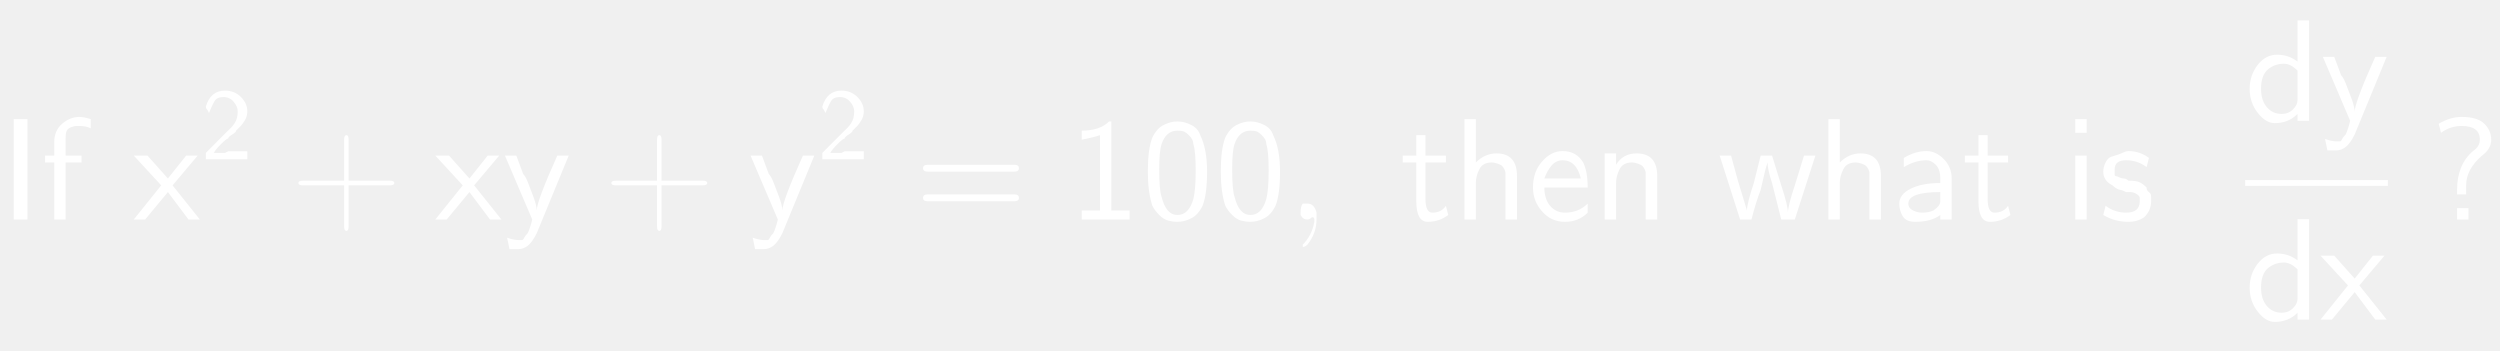
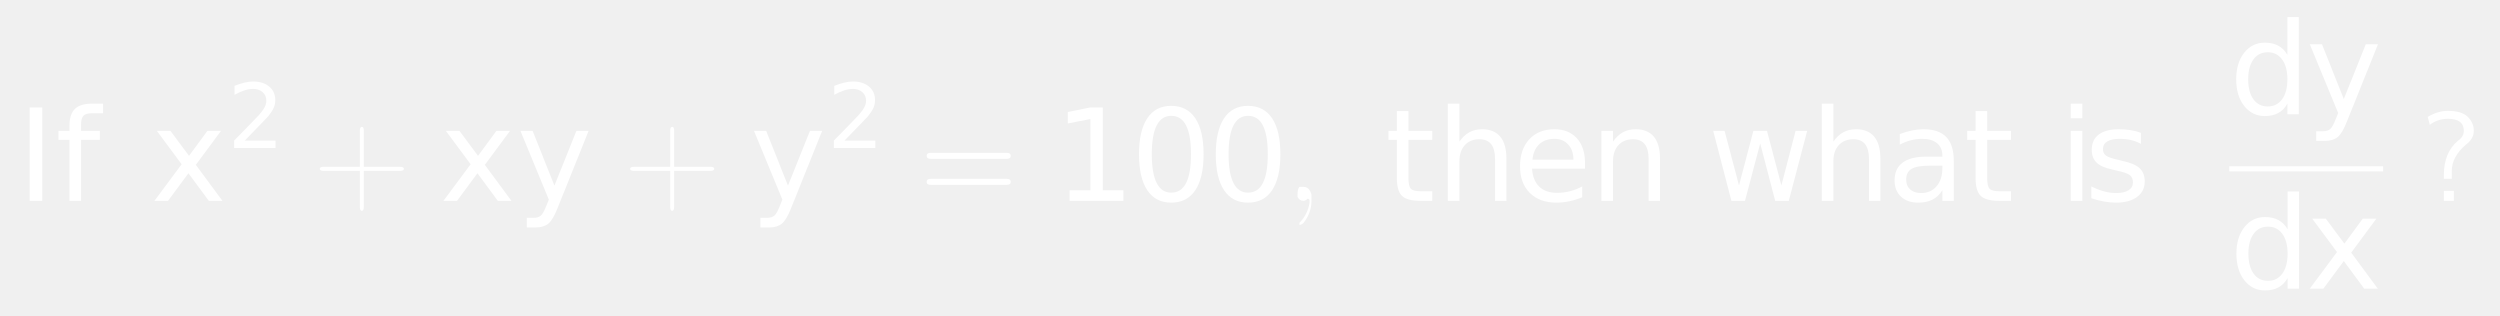
- <svg xmlns="http://www.w3.org/2000/svg" style="fill-opacity:1; color-rendering:auto; color-interpolation:auto; stroke:black; text-rendering:auto; stroke-linecap:square; stroke-miterlimit:10; stroke-opacity:1; shape-rendering:auto; fill:black; stroke-dasharray:none; font-weight:normal; stroke-width:1; font-family:'Dialog'; font-style:normal; stroke-linejoin:miter; font-size:12; stroke-dashoffset:0; image-rendering:auto;" width="257" height="36">
+ <svg xmlns="http://www.w3.org/2000/svg" style="fill-opacity:1; color-rendering:auto; color-interpolation:auto; stroke:black; text-rendering:auto; stroke-linecap:square; stroke-miterlimit:10; stroke-opacity:1; shape-rendering:auto; fill:black; stroke-dasharray:none; font-weight:normal; stroke-width:1; font-family:'Dialog'; font-style:normal; stroke-linejoin:miter; font-size:12; stroke-dashoffset:0; image-rendering:auto;" width="293" height="37">
  <defs id="genericDefs" />
  <g>
-     <g transform="scale(15,15) translate(0,1.5043)" style="font-size:1; fill:white; text-rendering:geometricPrecision; color-rendering:optimizeQuality; image-rendering:optimizeQuality; font-family:'jlm_cmss10'; color-interpolation:linearRGB; stroke:white;">
-       <path style="stroke:none;" d="M0.188 -0.688 L0.188 0 L0.094 0 L0.094 -0.688 L0.188 -0.688 Z" />
+     <g transform="scale(15,15) translate(0.1333,1.5692) scale(0.1,0.1)" style="fill:white; text-rendering:geometricPrecision; color-rendering:optimizeQuality; image-rendering:optimizeQuality; color-interpolation:linearRGB; stroke:white;">
+       <path style="stroke:none;" d="M0.984 -7.297 L1.969 -7.297 L1.969 0 L0.984 0 L0.984 -7.297 ZM6.719 -7.594 L6.719 -6.844 L5.859 -6.844 Q5.375 -6.844 5.188 -6.648 Q5 -6.453 5 -5.953 L5 -5.469 L6.469 -5.469 L6.469 -4.766 L5 -4.766 L5 0 L4.094 0 L4.094 -4.766 L3.234 -4.766 L3.234 -5.469 L4.094 -5.469 L4.094 -5.844 Q4.094 -6.766 4.516 -7.18 Q4.938 -7.594 5.859 -7.594 L6.719 -7.594 Z" />
+       <path d="M5.484 -5.469 L3.516 -2.812 L5.594 0 L4.531 0 L2.938 -2.156 L1.344 0 L0.281 0 L2.406 -2.859 L0.469 -5.469 L1.531 -5.469 L2.984 -3.516 L4.422 -5.469 L5.484 -5.469 Z" style="stroke:none;" transform="scale(10,10) translate(1.0452,0) scale(0.1,0.1)" />
+       <path d="M1.922 -0.828 L5.359 -0.828 L5.359 0 L0.734 0 L0.734 -0.828 Q1.297 -1.406 2.266 -2.391 Q3.234 -3.375 3.484 -3.656 Q3.953 -4.188 4.141 -4.555 Q4.328 -4.922 4.328 -5.281 Q4.328 -5.859 3.922 -6.227 Q3.516 -6.594 2.859 -6.594 Q2.391 -6.594 1.883 -6.43 Q1.375 -6.266 0.781 -5.938 L0.781 -6.938 Q1.375 -7.172 1.891 -7.297 Q2.406 -7.422 2.844 -7.422 Q3.969 -7.422 4.648 -6.859 Q5.328 -6.297 5.328 -5.344 Q5.328 -4.891 5.156 -4.492 Q4.984 -4.094 4.547 -3.547 Q4.422 -3.406 3.766 -2.727 Q3.109 -2.047 1.922 -0.828 Z" style="stroke:none;" transform="scale(10,10) translate(1.6446,-0.4129) scale(0.07,0.07)" />
+       <path d="M0.406 -0.234 L0.406 0.047 Q0.406 0.078 0.391 0.078 Q0.375 0.078 0.375 0.047 L0.375 -0.234 L0.094 -0.234 Q0.062 -0.234 0.062 -0.25 Q0.062 -0.266 0.094 -0.266 L0.375 -0.266 L0.375 -0.547 Q0.375 -0.578 0.391 -0.578 Q0.406 -0.578 0.406 -0.547 L0.406 -0.266 L0.688 -0.266 Q0.719 -0.266 0.719 -0.25 Q0.719 -0.234 0.688 -0.234 L0.406 -0.234 Z" style="stroke:none;" transform="scale(10,10) translate(1.6446,-0.4129) scale(1,1) translate(0.6587,0.4129)" />
    </g>
-     <g transform="matrix(15,0,0,15,0,0) translate(0.2778,1.5043)" style="font-size:1; fill:white; text-rendering:geometricPrecision; color-rendering:optimizeQuality; image-rendering:optimizeQuality; font-family:'jlm_cmss10'; color-interpolation:linearRGB; stroke:white;">
-       <path style="stroke:none;" d="M0.172 -0.391 L0.172 0 L0.094 0 L0.094 -0.391 L0.031 -0.391 L0.031 -0.438 L0.094 -0.438 L0.094 -0.531 Q0.094 -0.609 0.148 -0.656 Q0.203 -0.703 0.266 -0.703 Q0.297 -0.703 0.344 -0.688 L0.344 -0.625 Q0.312 -0.641 0.266 -0.641 Q0.25 -0.641 0.242 -0.641 Q0.234 -0.641 0.211 -0.633 Q0.188 -0.625 0.18 -0.609 Q0.172 -0.594 0.172 -0.562 L0.172 -0.438 L0.281 -0.438 L0.281 -0.391 L0.172 -0.391 Z" />
+     <g transform="matrix(15,0,0,15,0,0) translate(3.4366,1.5692) scale(0.1,0.1)" style="font-size:1; fill:white; text-rendering:geometricPrecision; color-rendering:optimizeQuality; image-rendering:optimizeQuality; font-family:'jlm_cmss10'; color-interpolation:linearRGB; stroke:white;">
+       <path style="stroke:none;" d="M5.484 -5.469 L3.516 -2.812 L5.594 0 L4.531 0 L2.938 -2.156 L1.344 0 L0.281 0 L2.406 -2.859 L0.469 -5.469 L1.531 -5.469 L2.984 -3.516 L4.422 -5.469 L5.484 -5.469 ZM9.219 0.516 Q8.844 1.484 8.477 1.781 Q8.109 2.078 7.516 2.078 L6.797 2.078 L6.797 1.328 L7.312 1.328 Q7.688 1.328 7.891 1.156 Q8.094 0.984 8.344 0.328 L8.516 -0.094 L6.297 -5.469 L7.25 -5.469 L8.953 -1.188 L10.672 -5.469 L11.625 -5.469 L9.219 0.516 Z" />
+       <path d="M0.406 -0.234 L0.406 0.047 Q0.406 0.078 0.391 0.078 Q0.375 0.078 0.375 0.047 L0.375 -0.234 L0.094 -0.234 Q0.062 -0.234 0.062 -0.25 Q0.062 -0.266 0.094 -0.266 L0.375 -0.266 L0.375 -0.547 Q0.375 -0.578 0.391 -0.578 Q0.406 -0.578 0.406 -0.547 L0.406 -0.266 L0.688 -0.266 Q0.719 -0.266 0.719 -0.25 Q0.719 -0.234 0.688 -0.234 L0.406 -0.234 Z" style="stroke:none;" transform="scale(10,10) translate(1.4247,0)" />
    </g>
-     <g transform="matrix(15,0,0,15,0,0) translate(0.9167,1.5043)" style="font-size:1; fill:white; text-rendering:geometricPrecision; color-rendering:optimizeQuality; image-rendering:optimizeQuality; font-family:'jlm_cmss10'; color-interpolation:linearRGB; stroke:white;">
-       <path style="stroke:none;" d="M0.266 -0.234 L0.453 0 L0.375 0 L0.234 -0.188 L0.078 0 L0 0 L0.188 -0.234 L0 -0.438 L0.094 -0.438 L0.234 -0.281 L0.359 -0.438 L0.438 -0.438 L0.266 -0.234 Z" />
+     <g transform="matrix(15,0,0,15,0,0) translate(5.8614,1.5692) scale(0.1,0.1)" style="font-size:1; fill:white; text-rendering:geometricPrecision; color-rendering:optimizeQuality; image-rendering:optimizeQuality; font-family:'jlm_cmss10'; color-interpolation:linearRGB; stroke:white;">
+       <path style="stroke:none;" d="M3.219 0.516 Q2.844 1.484 2.477 1.781 Q2.109 2.078 1.516 2.078 L0.797 2.078 L0.797 1.328 L1.312 1.328 Q1.688 1.328 1.891 1.156 Q2.094 0.984 2.344 0.328 L2.516 -0.094 L0.297 -5.469 L1.25 -5.469 L2.953 -1.188 L4.672 -5.469 L5.625 -5.469 L3.219 0.516 Z" />
+       <path d="M1.922 -0.828 L5.359 -0.828 L5.359 0 L0.734 0 L0.734 -0.828 Q1.297 -1.406 2.266 -2.391 Q3.234 -3.375 3.484 -3.656 Q3.953 -4.188 4.141 -4.555 Q4.328 -4.922 4.328 -5.281 Q4.328 -5.859 3.922 -6.227 Q3.516 -6.594 2.859 -6.594 Q2.391 -6.594 1.883 -6.43 Q1.375 -6.266 0.781 -5.938 L0.781 -6.938 Q1.375 -7.172 1.891 -7.297 Q2.406 -7.422 2.844 -7.422 Q3.969 -7.422 4.648 -6.859 Q5.328 -6.297 5.328 -5.344 Q5.328 -4.891 5.156 -4.492 Q4.984 -4.094 4.547 -3.547 Q4.422 -3.406 3.766 -2.727 Q3.109 -2.047 1.922 -0.828 Z" style="stroke:none;" transform="scale(10,10) translate(0.6025,-0.4129) scale(0.07,0.07)" />
+       <path d="M0.688 -0.328 L0.094 -0.328 Q0.062 -0.328 0.062 -0.352 Q0.062 -0.375 0.094 -0.375 L0.688 -0.375 Q0.719 -0.375 0.719 -0.352 Q0.719 -0.328 0.688 -0.328 ZM0.688 -0.125 L0.094 -0.125 Q0.062 -0.125 0.062 -0.148 Q0.062 -0.172 0.094 -0.172 L0.688 -0.172 Q0.719 -0.172 0.719 -0.148 Q0.719 -0.125 0.688 -0.125 Z" style="stroke:none;" transform="scale(10,10) translate(0.6025,-0.4129) scale(1,1) translate(0.7143,0.4129)" />
    </g>
-     <g transform="matrix(15,0,0,15,0,0) translate(1.3778,1.0914) scale(0.7,0.7)" style="font-size:1; fill:white; text-rendering:geometricPrecision; color-rendering:optimizeQuality; image-rendering:optimizeQuality; font-family:'jlm_cmss10'; color-interpolation:linearRGB; stroke:white;">
-       <path style="stroke:none;" d="M0.172 -0.188 L0.25 -0.266 Q0.281 -0.297 0.297 -0.312 Q0.312 -0.328 0.328 -0.352 Q0.344 -0.375 0.352 -0.406 Q0.359 -0.438 0.359 -0.469 Q0.359 -0.516 0.32 -0.562 Q0.281 -0.609 0.219 -0.609 Q0.156 -0.609 0.133 -0.57 Q0.109 -0.531 0.078 -0.453 Q0.062 -0.484 0.062 -0.484 Q0.062 -0.484 0.055 -0.492 Q0.047 -0.5 0.047 -0.516 Q0.094 -0.672 0.234 -0.672 Q0.328 -0.672 0.391 -0.609 Q0.453 -0.547 0.453 -0.469 Q0.453 -0.422 0.43 -0.383 Q0.406 -0.344 0.391 -0.328 Q0.375 -0.312 0.344 -0.281 Q0.344 -0.266 0.305 -0.242 Q0.266 -0.219 0.266 -0.203 Q0.25 -0.203 0.195 -0.148 Q0.141 -0.094 0.125 -0.062 L0.234 -0.062 Q0.234 -0.062 0.25 -0.07 Q0.266 -0.078 0.266 -0.078 L0.453 -0.078 L0.453 0 L0.047 0 L0.047 -0.062 L0.172 -0.188 Z" />
+     <g transform="matrix(15,0,0,15,0,0) translate(8.2337,1.5692) scale(0.1,0.1)" style="font-size:1; fill:white; text-rendering:geometricPrecision; color-rendering:optimizeQuality; image-rendering:optimizeQuality; font-family:'jlm_cmss10'; color-interpolation:linearRGB; stroke:white;">
+       <path style="stroke:none;" d="M1.234 -0.828 L2.859 -0.828 L2.859 -6.391 L1.094 -6.047 L1.094 -6.938 L2.844 -7.297 L3.828 -7.297 L3.828 -0.828 L5.438 -0.828 L5.438 0 L1.234 0 L1.234 -0.828 ZM9.172 -6.641 Q8.422 -6.641 8.039 -5.891 Q7.656 -5.141 7.656 -3.641 Q7.656 -2.141 8.039 -1.391 Q8.422 -0.641 9.172 -0.641 Q9.953 -0.641 10.336 -1.391 Q10.719 -2.141 10.719 -3.641 Q10.719 -5.141 10.336 -5.891 Q9.953 -6.641 9.172 -6.641 ZM9.172 -7.422 Q10.406 -7.422 11.055 -6.453 Q11.703 -5.484 11.703 -3.641 Q11.703 -1.797 11.055 -0.828 Q10.406 0.141 9.172 0.141 Q7.953 0.141 7.305 -0.828 Q6.656 -1.797 6.656 -3.641 Q6.656 -5.484 7.305 -6.453 Q7.953 -7.422 9.172 -7.422 ZM15.172 -6.641 Q14.422 -6.641 14.039 -5.891 Q13.656 -5.141 13.656 -3.641 Q13.656 -2.141 14.039 -1.391 Q14.422 -0.641 15.172 -0.641 Q15.953 -0.641 16.336 -1.391 Q16.719 -2.141 16.719 -3.641 Q16.719 -5.141 16.336 -5.891 Q15.953 -6.641 15.172 -6.641 ZM15.172 -7.422 Q16.406 -7.422 17.055 -6.453 Q17.703 -5.484 17.703 -3.641 Q17.703 -1.797 17.055 -0.828 Q16.406 0.141 15.172 0.141 Q13.953 0.141 13.305 -0.828 Q12.656 -1.797 12.656 -3.641 Q12.656 -5.484 13.305 -6.453 Q13.953 -7.422 15.172 -7.422 Z" />
+       <path d="M0.203 0 L0.203 0 Q0.203 0.094 0.141 0.172 Q0.125 0.188 0.109 0.188 Q0.109 0.188 0.109 0.188 Q0.109 0.172 0.109 0.172 Q0.172 0.109 0.188 0.016 Q0.188 0.016 0.188 0 Q0.188 -0.016 0.172 -0.016 Q0.172 -0.016 0.172 -0.016 Q0.156 0 0.141 0 Q0.109 0 0.094 -0.031 Q0.094 -0.047 0.094 -0.047 Q0.094 -0.094 0.109 -0.109 Q0.125 -0.109 0.141 -0.109 Q0.188 -0.109 0.203 -0.047 Q0.203 -0.031 0.203 0 Z" style="stroke:none;" transform="scale(10,10) translate(1.8103,0)" />
    </g>
-     <g transform="matrix(15,0,0,15,0,0) translate(1.9833,1.5043)" style="font-size:1; fill:white; text-rendering:geometricPrecision; color-rendering:optimizeQuality; image-rendering:optimizeQuality; font-family:'jlm_cmss10'; color-interpolation:linearRGB; stroke:white;">
-       <path style="stroke:none;" d="M0.406 -0.234 L0.406 0.047 Q0.406 0.078 0.391 0.078 Q0.375 0.078 0.375 0.047 L0.375 -0.234 L0.094 -0.234 Q0.062 -0.234 0.062 -0.25 Q0.062 -0.266 0.094 -0.266 L0.375 -0.266 L0.375 -0.547 Q0.375 -0.578 0.391 -0.578 Q0.406 -0.578 0.406 -0.547 L0.406 -0.266 L0.688 -0.266 Q0.719 -0.266 0.719 -0.25 Q0.719 -0.234 0.688 -0.234 L0.406 -0.234 Z" />
-     </g>
-     <g transform="matrix(15,0,0,15,0,0) translate(2.9833,1.5043)" style="font-size:1; fill:white; text-rendering:geometricPrecision; color-rendering:optimizeQuality; image-rendering:optimizeQuality; font-family:'jlm_cmss10'; color-interpolation:linearRGB; stroke:white;">
-       <path style="stroke:none;" d="M0.266 -0.234 L0.453 0 L0.375 0 L0.234 -0.188 L0.078 0 L0 0 L0.188 -0.234 L0 -0.438 L0.094 -0.438 L0.234 -0.281 L0.359 -0.438 L0.438 -0.438 L0.266 -0.234 Z" />
-     </g>
-     <g transform="matrix(15,0,0,15,0,0) translate(3.4445,1.5043)" style="font-size:1; fill:white; text-rendering:geometricPrecision; color-rendering:optimizeQuality; image-rendering:optimizeQuality; font-family:'jlm_cmss10'; color-interpolation:linearRGB; stroke:white;">
-       <path style="stroke:none;" d="M0.453 -0.438 L0.234 0.094 Q0.203 0.156 0.172 0.18 Q0.141 0.203 0.109 0.203 Q0.078 0.203 0.047 0.203 L0.031 0.125 Q0.078 0.141 0.109 0.141 Q0.125 0.141 0.133 0.141 Q0.141 0.141 0.148 0.125 Q0.156 0.109 0.172 0.094 Q0.188 0.062 0.203 0 L0.016 -0.438 L0.094 -0.438 L0.141 -0.312 Q0.156 -0.297 0.172 -0.258 Q0.188 -0.219 0.211 -0.156 Q0.234 -0.094 0.234 -0.062 L0.234 -0.062 Q0.234 -0.125 0.375 -0.438 L0.453 -0.438 Z" />
-     </g>
-     <g transform="matrix(15,0,0,15,0,0) translate(4.1278,1.5043)" style="font-size:1; fill:white; text-rendering:geometricPrecision; color-rendering:optimizeQuality; image-rendering:optimizeQuality; font-family:'jlm_cmss10'; color-interpolation:linearRGB; stroke:white;">
-       <path style="stroke:none;" d="M0.406 -0.234 L0.406 0.047 Q0.406 0.078 0.391 0.078 Q0.375 0.078 0.375 0.047 L0.375 -0.234 L0.094 -0.234 Q0.062 -0.234 0.062 -0.25 Q0.062 -0.266 0.094 -0.266 L0.375 -0.266 L0.375 -0.547 Q0.375 -0.578 0.391 -0.578 Q0.406 -0.578 0.406 -0.547 L0.406 -0.266 L0.688 -0.266 Q0.719 -0.266 0.719 -0.25 Q0.719 -0.234 0.688 -0.234 L0.406 -0.234 Z" />
-     </g>
-     <g transform="matrix(15,0,0,15,0,0) translate(5.1278,1.5043)" style="font-size:1; fill:white; text-rendering:geometricPrecision; color-rendering:optimizeQuality; image-rendering:optimizeQuality; font-family:'jlm_cmss10'; color-interpolation:linearRGB; stroke:white;">
-       <path style="stroke:none;" d="M0.453 -0.438 L0.234 0.094 Q0.203 0.156 0.172 0.18 Q0.141 0.203 0.109 0.203 Q0.078 0.203 0.047 0.203 L0.031 0.125 Q0.078 0.141 0.109 0.141 Q0.125 0.141 0.133 0.141 Q0.141 0.141 0.148 0.125 Q0.156 0.109 0.172 0.094 Q0.188 0.062 0.203 0 L0.016 -0.438 L0.094 -0.438 L0.141 -0.312 Q0.156 -0.297 0.172 -0.258 Q0.188 -0.219 0.211 -0.156 Q0.234 -0.094 0.234 -0.062 L0.234 -0.062 Q0.234 -0.125 0.375 -0.438 L0.453 -0.438 Z" />
-     </g>
-     <g transform="matrix(15,0,0,15,0,0) translate(5.6028,1.0914) scale(0.7,0.7)" style="font-size:1; fill:white; text-rendering:geometricPrecision; color-rendering:optimizeQuality; image-rendering:optimizeQuality; font-family:'jlm_cmss10'; color-interpolation:linearRGB; stroke:white;">
-       <path style="stroke:none;" d="M0.172 -0.188 L0.25 -0.266 Q0.281 -0.297 0.297 -0.312 Q0.312 -0.328 0.328 -0.352 Q0.344 -0.375 0.352 -0.406 Q0.359 -0.438 0.359 -0.469 Q0.359 -0.516 0.32 -0.562 Q0.281 -0.609 0.219 -0.609 Q0.156 -0.609 0.133 -0.57 Q0.109 -0.531 0.078 -0.453 Q0.062 -0.484 0.062 -0.484 Q0.062 -0.484 0.055 -0.492 Q0.047 -0.5 0.047 -0.516 Q0.094 -0.672 0.234 -0.672 Q0.328 -0.672 0.391 -0.609 Q0.453 -0.547 0.453 -0.469 Q0.453 -0.422 0.43 -0.383 Q0.406 -0.344 0.391 -0.328 Q0.375 -0.312 0.344 -0.281 Q0.344 -0.266 0.305 -0.242 Q0.266 -0.219 0.266 -0.203 Q0.25 -0.203 0.195 -0.148 Q0.141 -0.094 0.125 -0.062 L0.234 -0.062 Q0.234 -0.062 0.25 -0.07 Q0.266 -0.078 0.266 -0.078 L0.453 -0.078 L0.453 0 L0.047 0 L0.047 -0.062 L0.172 -0.188 Z" />
-     </g>
-     <g transform="matrix(15,0,0,15,0,0) translate(6.2639,1.5043)" style="font-size:1; fill:white; text-rendering:geometricPrecision; color-rendering:optimizeQuality; image-rendering:optimizeQuality; font-family:'jlm_cmss10'; color-interpolation:linearRGB; stroke:white;">
-       <path style="stroke:none;" d="M0.688 -0.328 L0.094 -0.328 Q0.062 -0.328 0.062 -0.352 Q0.062 -0.375 0.094 -0.375 L0.688 -0.375 Q0.719 -0.375 0.719 -0.352 Q0.719 -0.328 0.688 -0.328 ZM0.688 -0.125 L0.094 -0.125 Q0.062 -0.125 0.062 -0.148 Q0.062 -0.172 0.094 -0.172 L0.688 -0.172 Q0.719 -0.172 0.719 -0.148 Q0.719 -0.125 0.688 -0.125 Z" />
-     </g>
-     <g transform="matrix(15,0,0,15,0,0) translate(7.3195,1.5043)" style="font-size:1; fill:white; text-rendering:geometricPrecision; color-rendering:optimizeQuality; image-rendering:optimizeQuality; font-family:'jlm_cmss10'; color-interpolation:linearRGB; stroke:white;">
-       <path style="stroke:none;" d="M0.297 -0.672 L0.297 -0.062 L0.422 -0.062 L0.422 0 L0.094 0 L0.094 -0.062 L0.219 -0.062 L0.219 -0.578 Q0.172 -0.562 0.094 -0.547 L0.094 -0.609 Q0.219 -0.609 0.281 -0.672 L0.297 -0.672 Z" />
-     </g>
-     <g transform="matrix(15,0,0,15,0,0) translate(7.8195,1.5043)" style="font-size:1; fill:white; text-rendering:geometricPrecision; color-rendering:optimizeQuality; image-rendering:optimizeQuality; font-family:'jlm_cmss10'; color-interpolation:linearRGB; stroke:white;">
-       <path style="stroke:none;" d="M0.453 -0.328 Q0.453 -0.172 0.422 -0.094 Q0.391 -0.031 0.344 -0.008 Q0.297 0.016 0.25 0.016 Q0.219 0.016 0.188 0.008 Q0.156 0 0.125 -0.031 Q0.094 -0.062 0.078 -0.094 Q0.047 -0.188 0.047 -0.328 Q0.047 -0.484 0.078 -0.562 Q0.109 -0.625 0.156 -0.648 Q0.203 -0.672 0.25 -0.672 Q0.297 -0.672 0.344 -0.648 Q0.391 -0.625 0.406 -0.578 Q0.453 -0.484 0.453 -0.328 ZM0.25 -0.031 Q0.328 -0.031 0.359 -0.141 Q0.375 -0.203 0.375 -0.336 Q0.375 -0.469 0.359 -0.516 Q0.359 -0.531 0.352 -0.547 Q0.344 -0.562 0.328 -0.578 Q0.312 -0.594 0.297 -0.602 Q0.281 -0.609 0.25 -0.609 Q0.172 -0.609 0.141 -0.516 Q0.125 -0.469 0.125 -0.344 Q0.125 -0.203 0.141 -0.156 Q0.172 -0.031 0.25 -0.031 Z" />
-     </g>
-     <g transform="matrix(15,0,0,15,0,0) translate(8.3195,1.5043)" style="font-size:1; fill:white; text-rendering:geometricPrecision; color-rendering:optimizeQuality; image-rendering:optimizeQuality; font-family:'jlm_cmss10'; color-interpolation:linearRGB; stroke:white;">
-       <path style="stroke:none;" d="M0.453 -0.328 Q0.453 -0.172 0.422 -0.094 Q0.391 -0.031 0.344 -0.008 Q0.297 0.016 0.25 0.016 Q0.219 0.016 0.188 0.008 Q0.156 0 0.125 -0.031 Q0.094 -0.062 0.078 -0.094 Q0.047 -0.188 0.047 -0.328 Q0.047 -0.484 0.078 -0.562 Q0.109 -0.625 0.156 -0.648 Q0.203 -0.672 0.25 -0.672 Q0.297 -0.672 0.344 -0.648 Q0.391 -0.625 0.406 -0.578 Q0.453 -0.484 0.453 -0.328 ZM0.25 -0.031 Q0.328 -0.031 0.359 -0.141 Q0.375 -0.203 0.375 -0.336 Q0.375 -0.469 0.359 -0.516 Q0.359 -0.531 0.352 -0.547 Q0.344 -0.562 0.328 -0.578 Q0.312 -0.594 0.297 -0.602 Q0.281 -0.609 0.25 -0.609 Q0.172 -0.609 0.141 -0.516 Q0.125 -0.469 0.125 -0.344 Q0.125 -0.203 0.141 -0.156 Q0.172 -0.031 0.25 -0.031 Z" />
-     </g>
-     <g transform="matrix(15,0,0,15,0,0) translate(8.8195,1.5043)" style="font-size:1; fill:white; text-rendering:geometricPrecision; color-rendering:optimizeQuality; image-rendering:optimizeQuality; font-family:'jlm_cmmi10'; color-interpolation:linearRGB; stroke:white;">
-       <path style="stroke:none;" d="M0.203 0 L0.203 0 Q0.203 0.094 0.141 0.172 Q0.125 0.188 0.109 0.188 Q0.109 0.188 0.109 0.188 Q0.109 0.172 0.109 0.172 Q0.172 0.109 0.188 0.016 Q0.188 0.016 0.188 0 Q0.188 -0.016 0.172 -0.016 Q0.172 -0.016 0.172 -0.016 Q0.156 0 0.141 0 Q0.109 0 0.094 -0.031 Q0.094 -0.047 0.094 -0.047 Q0.094 -0.094 0.109 -0.109 Q0.125 -0.109 0.141 -0.109 Q0.188 -0.109 0.203 -0.047 Q0.203 -0.031 0.203 0 Z" />
-     </g>
-     <g transform="matrix(15,0,0,15,0,0) translate(9.5973,1.5043)" style="font-size:1; fill:white; text-rendering:geometricPrecision; color-rendering:optimizeQuality; image-rendering:optimizeQuality; font-family:'jlm_cmss10'; color-interpolation:linearRGB; stroke:white;">
-       <path style="stroke:none;" d="M0.172 -0.391 L0.172 -0.141 Q0.172 -0.047 0.219 -0.047 Q0.281 -0.047 0.312 -0.094 L0.328 -0.031 Q0.266 0.016 0.188 0.016 Q0.109 0.016 0.109 -0.125 L0.109 -0.391 L0.016 -0.391 L0.016 -0.438 L0.109 -0.438 L0.109 -0.578 L0.172 -0.578 L0.172 -0.438 L0.312 -0.438 L0.312 -0.391 L0.172 -0.391 Z" />
-     </g>
-     <g transform="matrix(15,0,0,15,0,0) translate(9.9584,1.5043)" style="font-size:1; fill:white; text-rendering:geometricPrecision; color-rendering:optimizeQuality; image-rendering:optimizeQuality; font-family:'jlm_cmss10'; color-interpolation:linearRGB; stroke:white;">
-       <path style="stroke:none;" d="M0.438 -0.297 L0.438 0 L0.359 0 L0.359 -0.297 Q0.359 -0.312 0.359 -0.32 Q0.359 -0.328 0.352 -0.344 Q0.344 -0.359 0.336 -0.367 Q0.328 -0.375 0.305 -0.383 Q0.281 -0.391 0.266 -0.391 Q0.203 -0.391 0.18 -0.344 Q0.156 -0.297 0.156 -0.25 L0.156 0 L0.078 0 L0.078 -0.688 L0.156 -0.688 L0.156 -0.391 Q0.219 -0.453 0.297 -0.453 Q0.438 -0.453 0.438 -0.297 Z" />
-     </g>
-     <g transform="matrix(15,0,0,15,0,0) translate(10.475,1.5043)" style="font-size:1; fill:white; text-rendering:geometricPrecision; color-rendering:optimizeQuality; image-rendering:optimizeQuality; font-family:'jlm_cmss10'; color-interpolation:linearRGB; stroke:white;">
-       <path style="stroke:none;" d="M0.406 -0.219 L0.109 -0.219 Q0.109 -0.141 0.148 -0.094 Q0.188 -0.047 0.25 -0.047 Q0.344 -0.047 0.406 -0.109 L0.406 -0.047 Q0.344 0.016 0.25 0.016 Q0.156 0.016 0.094 -0.055 Q0.031 -0.125 0.031 -0.219 Q0.031 -0.328 0.094 -0.398 Q0.156 -0.469 0.234 -0.469 Q0.328 -0.469 0.375 -0.391 Q0.406 -0.328 0.406 -0.219 ZM0.109 -0.281 L0.359 -0.281 Q0.344 -0.344 0.312 -0.375 Q0.281 -0.406 0.234 -0.406 Q0.188 -0.406 0.156 -0.367 Q0.125 -0.328 0.109 -0.281 Z" />
-     </g>
-     <g transform="matrix(15,0,0,15,0,0) translate(10.9195,1.5043)" style="font-size:1; fill:white; text-rendering:geometricPrecision; color-rendering:optimizeQuality; image-rendering:optimizeQuality; font-family:'jlm_cmss10'; color-interpolation:linearRGB; stroke:white;">
-       <path style="stroke:none;" d="M0.438 -0.297 L0.438 0 L0.359 0 L0.359 -0.297 Q0.359 -0.312 0.359 -0.32 Q0.359 -0.328 0.352 -0.344 Q0.344 -0.359 0.336 -0.367 Q0.328 -0.375 0.305 -0.383 Q0.281 -0.391 0.266 -0.391 Q0.203 -0.391 0.18 -0.344 Q0.156 -0.297 0.156 -0.25 L0.156 0 L0.078 0 L0.078 -0.453 L0.156 -0.453 L0.156 -0.375 Q0.203 -0.453 0.297 -0.453 Q0.438 -0.453 0.438 -0.297 Z" />
-     </g>
-     <g transform="matrix(15,0,0,15,0,0) translate(11.7695,1.5043)" style="font-size:1; fill:white; text-rendering:geometricPrecision; color-rendering:optimizeQuality; image-rendering:optimizeQuality; font-family:'jlm_cmss10'; color-interpolation:linearRGB; stroke:white;">
-       <path style="stroke:none;" d="M0.672 -0.438 L0.531 0 L0.438 0 L0.375 -0.25 Q0.344 -0.344 0.344 -0.391 L0.344 -0.391 Q0.328 -0.344 0.297 -0.203 Q0.266 -0.125 0.234 0 L0.156 0 L0.016 -0.438 L0.094 -0.438 L0.141 -0.266 Q0.188 -0.109 0.203 -0.062 L0.203 -0.062 Q0.203 -0.109 0.25 -0.25 L0.297 -0.438 L0.375 -0.438 L0.438 -0.234 Q0.484 -0.094 0.484 -0.047 L0.484 -0.047 Q0.484 -0.094 0.531 -0.234 L0.594 -0.438 L0.672 -0.438 Z" />
-     </g>
-     <g transform="matrix(15,0,0,15,0,0) translate(12.4528,1.5043)" style="font-size:1; fill:white; text-rendering:geometricPrecision; color-rendering:optimizeQuality; image-rendering:optimizeQuality; font-family:'jlm_cmss10'; color-interpolation:linearRGB; stroke:white;">
-       <path style="stroke:none;" d="M0.438 -0.297 L0.438 0 L0.359 0 L0.359 -0.297 Q0.359 -0.312 0.359 -0.32 Q0.359 -0.328 0.352 -0.344 Q0.344 -0.359 0.336 -0.367 Q0.328 -0.375 0.305 -0.383 Q0.281 -0.391 0.266 -0.391 Q0.203 -0.391 0.18 -0.344 Q0.156 -0.297 0.156 -0.25 L0.156 0 L0.078 0 L0.078 -0.688 L0.156 -0.688 L0.156 -0.391 Q0.219 -0.453 0.297 -0.453 Q0.438 -0.453 0.438 -0.297 Z" />
-     </g>
-     <g transform="matrix(15,0,0,15,0,0) translate(12.9695,1.5043)" style="font-size:1; fill:white; text-rendering:geometricPrecision; color-rendering:optimizeQuality; image-rendering:optimizeQuality; font-family:'jlm_cmss10'; color-interpolation:linearRGB; stroke:white;">
-       <path style="stroke:none;" d="M0.406 -0.281 L0.406 0 L0.328 0 L0.328 -0.031 Q0.266 0.016 0.156 0.016 Q0.094 0.016 0.07 -0.023 Q0.047 -0.062 0.047 -0.109 Q0.047 -0.172 0.125 -0.211 Q0.203 -0.25 0.328 -0.25 L0.328 -0.281 Q0.328 -0.344 0.297 -0.375 Q0.266 -0.406 0.234 -0.406 Q0.156 -0.406 0.078 -0.359 L0.078 -0.422 Q0.156 -0.469 0.234 -0.469 Q0.297 -0.469 0.352 -0.414 Q0.406 -0.359 0.406 -0.281 ZM0.328 -0.125 L0.328 -0.188 Q0.109 -0.188 0.109 -0.109 Q0.109 -0.078 0.141 -0.062 Q0.172 -0.047 0.203 -0.047 Q0.25 -0.047 0.281 -0.062 Q0.328 -0.094 0.328 -0.125 Z" />
-     </g>
-     <g transform="matrix(15,0,0,15,0,0) translate(13.45,1.5043)" style="font-size:1; fill:white; text-rendering:geometricPrecision; color-rendering:optimizeQuality; image-rendering:optimizeQuality; font-family:'jlm_cmss10'; color-interpolation:linearRGB; stroke:white;">
-       <path style="stroke:none;" d="M0.172 -0.391 L0.172 -0.141 Q0.172 -0.047 0.219 -0.047 Q0.281 -0.047 0.312 -0.094 L0.328 -0.031 Q0.266 0.016 0.188 0.016 Q0.109 0.016 0.109 -0.125 L0.109 -0.391 L0.016 -0.391 L0.016 -0.438 L0.109 -0.438 L0.109 -0.578 L0.172 -0.578 L0.172 -0.438 L0.312 -0.438 L0.312 -0.391 L0.172 -0.391 Z" />
-     </g>
-     <g transform="matrix(15,0,0,15,0,0) translate(14.1445,1.5043)" style="font-size:1; fill:white; text-rendering:geometricPrecision; color-rendering:optimizeQuality; image-rendering:optimizeQuality; font-family:'jlm_cmss10'; color-interpolation:linearRGB; stroke:white;">
-       <path style="stroke:none;" d="M0.156 -0.688 L0.156 -0.594 L0.078 -0.594 L0.078 -0.688 L0.156 -0.688 ZM0.156 -0.438 L0.156 0 L0.078 0 L0.078 -0.438 L0.156 -0.438 Z" />
-     </g>
-     <g transform="matrix(15,0,0,15,0,0) translate(14.3834,1.5043)" style="font-size:1; fill:white; text-rendering:geometricPrecision; color-rendering:optimizeQuality; image-rendering:optimizeQuality; font-family:'jlm_cmss10'; color-interpolation:linearRGB; stroke:white;">
-       <path style="stroke:none;" d="M0.344 -0.422 L0.328 -0.359 Q0.266 -0.406 0.188 -0.406 Q0.109 -0.406 0.109 -0.344 Q0.109 -0.328 0.109 -0.312 Q0.109 -0.297 0.117 -0.297 Q0.125 -0.297 0.141 -0.289 Q0.156 -0.281 0.172 -0.281 Q0.188 -0.281 0.203 -0.266 Q0.25 -0.266 0.273 -0.258 Q0.297 -0.25 0.328 -0.219 L0.328 -0.219 Q0.328 -0.203 0.336 -0.195 Q0.344 -0.188 0.352 -0.18 Q0.359 -0.172 0.359 -0.156 Q0.359 -0.141 0.359 -0.125 Q0.359 -0.062 0.312 -0.016 Q0.266 0.016 0.203 0.016 Q0.109 0.016 0.031 -0.031 L0.047 -0.094 Q0.109 -0.047 0.188 -0.047 Q0.281 -0.047 0.281 -0.125 Q0.281 -0.141 0.281 -0.148 Q0.281 -0.156 0.273 -0.164 Q0.266 -0.172 0.25 -0.18 Q0.234 -0.188 0.219 -0.188 Q0.203 -0.188 0.188 -0.188 Q0.156 -0.203 0.148 -0.203 Q0.141 -0.203 0.125 -0.211 Q0.109 -0.219 0.094 -0.234 Q0.031 -0.266 0.031 -0.328 Q0.031 -0.359 0.047 -0.391 Q0.062 -0.422 0.086 -0.43 Q0.109 -0.438 0.133 -0.445 Q0.156 -0.453 0.172 -0.461 Q0.188 -0.469 0.203 -0.469 Q0.281 -0.469 0.344 -0.422 Z" />
-     </g>
-     <g transform="matrix(15,0,0,15,0,0) translate(15.3867,0.8278)" style="font-size:1; fill:white; text-rendering:geometricPrecision; color-rendering:optimizeQuality; image-rendering:optimizeQuality; font-family:'jlm_cmss10'; color-interpolation:linearRGB; stroke:white;">
-       <path style="stroke:none;" d="M0.438 -0.688 L0.438 0 L0.359 0 L0.359 -0.047 Q0.297 0.016 0.203 0.016 Q0.141 0.016 0.086 -0.055 Q0.031 -0.125 0.031 -0.219 Q0.031 -0.312 0.086 -0.383 Q0.141 -0.453 0.219 -0.453 Q0.297 -0.453 0.359 -0.406 L0.359 -0.688 L0.438 -0.688 ZM0.359 -0.141 L0.359 -0.344 Q0.312 -0.391 0.266 -0.391 Q0.203 -0.391 0.156 -0.352 Q0.109 -0.312 0.109 -0.219 Q0.109 -0.141 0.148 -0.094 Q0.188 -0.047 0.25 -0.047 Q0.297 -0.047 0.328 -0.078 Q0.359 -0.109 0.359 -0.141 Z" />
-     </g>
-     <g transform="matrix(15,0,0,15,0,0) translate(15.9034,0.8278)" style="font-size:1; fill:white; text-rendering:geometricPrecision; color-rendering:optimizeQuality; image-rendering:optimizeQuality; font-family:'jlm_cmss10'; color-interpolation:linearRGB; stroke:white;">
-       <path style="stroke:none;" d="M0.453 -0.438 L0.234 0.094 Q0.203 0.156 0.172 0.18 Q0.141 0.203 0.109 0.203 Q0.078 0.203 0.047 0.203 L0.031 0.125 Q0.078 0.141 0.109 0.141 Q0.125 0.141 0.133 0.141 Q0.141 0.141 0.148 0.125 Q0.156 0.109 0.172 0.094 Q0.188 0.062 0.203 0 L0.016 -0.438 L0.094 -0.438 L0.141 -0.312 Q0.156 -0.297 0.172 -0.258 Q0.188 -0.219 0.211 -0.156 Q0.234 -0.094 0.234 -0.062 L0.234 -0.062 Q0.234 -0.125 0.375 -0.438 L0.453 -0.438 Z" />
-     </g>
-     <g transform="matrix(15,0,0,15,0,0)" style="font-size:1; fill:white; text-rendering:geometricPrecision; color-rendering:optimizeQuality; image-rendering:optimizeQuality; font-family:'jlm_cmss10'; color-interpolation:linearRGB; stroke:white;">
-       <rect x="15.387" width="0.978" height="0.04" y="1.234" style="stroke:none;" />
-       <path d="M0.438 -0.688 L0.438 0 L0.359 0 L0.359 -0.047 Q0.297 0.016 0.203 0.016 Q0.141 0.016 0.086 -0.055 Q0.031 -0.125 0.031 -0.219 Q0.031 -0.312 0.086 -0.383 Q0.141 -0.453 0.219 -0.453 Q0.297 -0.453 0.359 -0.406 L0.359 -0.688 L0.438 -0.688 ZM0.359 -0.141 L0.359 -0.344 Q0.312 -0.391 0.266 -0.391 Q0.203 -0.391 0.156 -0.352 Q0.109 -0.312 0.109 -0.219 Q0.109 -0.141 0.148 -0.094 Q0.188 -0.047 0.25 -0.047 Q0.297 -0.047 0.328 -0.078 Q0.359 -0.109 0.359 -0.141 Z" style="stroke:none;" transform="translate(15.3867,2.1902)" />
-     </g>
-     <g transform="matrix(15,0,0,15,0,0) translate(15.9034,2.1902)" style="font-size:1; fill:white; text-rendering:geometricPrecision; color-rendering:optimizeQuality; image-rendering:optimizeQuality; font-family:'jlm_cmss10'; color-interpolation:linearRGB; stroke:white;">
-       <path style="stroke:none;" d="M0.266 -0.234 L0.453 0 L0.375 0 L0.234 -0.188 L0.078 0 L0 0 L0.188 -0.234 L0 -0.438 L0.094 -0.438 L0.234 -0.281 L0.359 -0.438 L0.438 -0.438 L0.266 -0.234 Z" />
-     </g>
-     <g transform="matrix(15,0,0,15,0,0) translate(16.6512,1.5043)" style="font-size:1; fill:white; text-rendering:geometricPrecision; color-rendering:optimizeQuality; image-rendering:optimizeQuality; font-family:'jlm_cmss10'; color-interpolation:linearRGB; stroke:white;">
-       <path style="stroke:none;" d="M0.25 -0.234 L0.25 -0.172 L0.188 -0.172 L0.188 -0.203 Q0.188 -0.375 0.297 -0.469 Q0.344 -0.5 0.344 -0.547 Q0.344 -0.641 0.219 -0.641 Q0.141 -0.641 0.078 -0.594 L0.062 -0.656 Q0.141 -0.703 0.219 -0.703 Q0.328 -0.703 0.375 -0.656 Q0.422 -0.609 0.422 -0.547 Q0.422 -0.484 0.359 -0.438 Q0.25 -0.344 0.25 -0.234 ZM0.188 0 L0.188 -0.078 L0.266 -0.078 L0.266 0 L0.188 0 Z" />
+     <g transform="matrix(15,0,0,15,0,0) translate(10.8218,1.5692) scale(0.1,0.1)" style="font-size:1; fill:white; text-rendering:geometricPrecision; color-rendering:optimizeQuality; image-rendering:optimizeQuality; font-family:'jlm_cmmi10'; color-interpolation:linearRGB; stroke:white;">
+       <path style="stroke:none;" d="M1.828 -7.016 L1.828 -5.469 L3.688 -5.469 L3.688 -4.766 L1.828 -4.766 L1.828 -1.797 Q1.828 -1.141 2.016 -0.945 Q2.203 -0.75 2.766 -0.75 L3.688 -0.75 L3.688 0 L2.766 0 Q1.719 0 1.32 -0.391 Q0.922 -0.781 0.922 -1.797 L0.922 -4.766 L0.266 -4.766 L0.266 -5.469 L0.922 -5.469 L0.922 -7.016 L1.828 -7.016 ZM9.484 -3.297 L9.484 0 L8.594 0 L8.594 -3.266 Q8.594 -4.047 8.289 -4.43 Q7.984 -4.812 7.375 -4.812 Q6.656 -4.812 6.234 -4.352 Q5.812 -3.891 5.812 -3.094 L5.812 0 L4.906 0 L4.906 -7.594 L5.812 -7.594 L5.812 -4.625 Q6.141 -5.109 6.578 -5.352 Q7.016 -5.594 7.578 -5.594 Q8.516 -5.594 9 -5.016 Q9.484 -4.438 9.484 -3.297 ZM15.625 -2.953 L15.625 -2.516 L11.484 -2.516 Q11.547 -1.594 12.047 -1.109 Q12.547 -0.625 13.438 -0.625 Q13.953 -0.625 14.445 -0.75 Q14.938 -0.875 15.406 -1.125 L15.406 -0.281 Q14.922 -0.078 14.414 0.031 Q13.906 0.141 13.391 0.141 Q12.078 0.141 11.312 -0.617 Q10.547 -1.375 10.547 -2.688 Q10.547 -4.031 11.273 -4.812 Q12 -5.594 13.234 -5.594 Q14.344 -5.594 14.984 -4.891 Q15.625 -4.188 15.625 -2.953 ZM14.719 -3.219 Q14.719 -3.953 14.312 -4.398 Q13.906 -4.844 13.25 -4.844 Q12.484 -4.844 12.039 -4.414 Q11.594 -3.984 11.516 -3.219 L14.719 -3.219 ZM21.484 -3.297 L21.484 0 L20.594 0 L20.594 -3.266 Q20.594 -4.047 20.289 -4.43 Q19.984 -4.812 19.375 -4.812 Q18.656 -4.812 18.234 -4.352 Q17.812 -3.891 17.812 -3.094 L17.812 0 L16.906 0 L16.906 -5.469 L17.812 -5.469 L17.812 -4.625 Q18.141 -5.109 18.578 -5.352 Q19.016 -5.594 19.578 -5.594 Q20.516 -5.594 21 -5.016 Q21.484 -4.438 21.484 -3.297 Z" />
+       <path d="M0.422 -5.469 L1.312 -5.469 L2.438 -1.203 L3.562 -5.469 L4.625 -5.469 L5.75 -1.203 L6.859 -5.469 L7.766 -5.469 L6.328 0 L5.266 0 L4.094 -4.484 L2.906 0 L1.844 0 L0.422 -5.469 ZM13.484 -3.297 L13.484 0 L12.594 0 L12.594 -3.266 Q12.594 -4.047 12.289 -4.43 Q11.984 -4.812 11.375 -4.812 Q10.656 -4.812 10.234 -4.352 Q9.812 -3.891 9.812 -3.094 L9.812 0 L8.906 0 L8.906 -7.594 L9.812 -7.594 L9.812 -4.625 Q10.141 -5.109 10.578 -5.352 Q11.016 -5.594 11.578 -5.594 Q12.516 -5.594 13 -5.016 Q13.484 -4.438 13.484 -3.297 ZM17.422 -2.75 Q16.344 -2.75 15.922 -2.5 Q15.5 -2.25 15.5 -1.656 Q15.5 -1.172 15.812 -0.891 Q16.125 -0.609 16.672 -0.609 Q17.422 -0.609 17.875 -1.141 Q18.328 -1.672 18.328 -2.547 L18.328 -2.75 L17.422 -2.75 ZM19.219 -3.125 L19.219 0 L18.328 0 L18.328 -0.828 Q18.016 -0.328 17.555 -0.094 Q17.094 0.141 16.438 0.141 Q15.594 0.141 15.094 -0.328 Q14.594 -0.797 14.594 -1.594 Q14.594 -2.516 15.219 -2.984 Q15.844 -3.453 17.062 -3.453 L18.328 -3.453 L18.328 -3.547 Q18.328 -4.156 17.914 -4.5 Q17.5 -4.844 16.766 -4.844 Q16.297 -4.844 15.852 -4.727 Q15.406 -4.609 15 -4.391 L15 -5.219 Q15.5 -5.406 15.961 -5.5 Q16.422 -5.594 16.859 -5.594 Q18.047 -5.594 18.633 -4.984 Q19.219 -4.375 19.219 -3.125 ZM21.828 -7.016 L21.828 -5.469 L23.688 -5.469 L23.688 -4.766 L21.828 -4.766 L21.828 -1.797 Q21.828 -1.141 22.016 -0.945 Q22.203 -0.75 22.766 -0.75 L23.688 -0.75 L23.688 0 L22.766 0 Q21.719 0 21.32 -0.391 Q20.922 -0.781 20.922 -1.797 L20.922 -4.766 L20.266 -4.766 L20.266 -5.469 L20.922 -5.469 L20.922 -7.016 L21.828 -7.016 Z" style="stroke:none;" transform="scale(10,10) translate(2.5218,0) scale(0.1,0.1)" />
+       <path d="M0.938 -5.469 L1.844 -5.469 L1.844 0 L0.938 0 L0.938 -5.469 ZM0.938 -7.594 L1.844 -7.594 L1.844 -6.453 L0.938 -6.453 L0.938 -7.594 ZM6.422 -5.312 L6.422 -4.453 Q6.047 -4.656 5.641 -4.75 Q5.234 -4.844 4.781 -4.844 Q4.125 -4.844 3.789 -4.641 Q3.453 -4.438 3.453 -4.031 Q3.453 -3.719 3.688 -3.539 Q3.922 -3.359 4.656 -3.203 L4.953 -3.125 Q5.922 -2.922 6.32 -2.547 Q6.719 -2.172 6.719 -1.516 Q6.719 -0.75 6.117 -0.305 Q5.516 0.141 4.469 0.141 Q4.016 0.141 3.539 0.055 Q3.062 -0.031 2.547 -0.203 L2.547 -1.125 Q3.047 -0.875 3.523 -0.742 Q4 -0.609 4.484 -0.609 Q5.109 -0.609 5.453 -0.828 Q5.797 -1.047 5.797 -1.438 Q5.797 -1.812 5.555 -2.008 Q5.312 -2.203 4.469 -2.375 L4.156 -2.453 Q3.328 -2.625 2.953 -2.992 Q2.578 -3.359 2.578 -3.984 Q2.578 -4.766 3.125 -5.18 Q3.672 -5.594 4.688 -5.594 Q5.172 -5.594 5.617 -5.523 Q6.062 -5.453 6.422 -5.312 Z" style="stroke:none;" transform="scale(10,10) translate(5.2639,0) scale(0.1,0.1)" />
+       <path d="M4.547 -4.641 L4.547 -7.594 L5.438 -7.594 L5.438 0 L4.547 0 L4.547 -0.828 Q4.266 -0.328 3.828 -0.094 Q3.391 0.141 2.781 0.141 Q1.797 0.141 1.172 -0.648 Q0.547 -1.438 0.547 -2.734 Q0.547 -4.016 1.172 -4.805 Q1.797 -5.594 2.781 -5.594 Q3.391 -5.594 3.828 -5.359 Q4.266 -5.125 4.547 -4.641 ZM1.484 -2.734 Q1.484 -1.734 1.891 -1.172 Q2.297 -0.609 3.016 -0.609 Q3.719 -0.609 4.133 -1.172 Q4.547 -1.734 4.547 -2.734 Q4.547 -3.719 4.133 -4.281 Q3.719 -4.844 3.016 -4.844 Q2.297 -4.844 1.891 -4.281 Q1.484 -3.719 1.484 -2.734 ZM9.219 0.516 Q8.844 1.484 8.477 1.781 Q8.109 2.078 7.516 2.078 L6.797 2.078 L6.797 1.328 L7.312 1.328 Q7.688 1.328 7.891 1.156 Q8.094 0.984 8.344 0.328 L8.516 -0.094 L6.297 -5.469 L7.25 -5.469 L8.953 -1.188 L10.672 -5.469 L11.625 -5.469 L9.219 0.516 Z" style="stroke:none;" transform="scale(10,10) translate(6.5957,-0.6765) scale(0.1,0.1)" />
+       <rect x="17.418" y="1.299" transform="scale(10,10) translate(-10.8218,-1.5692)" width="1.202" style="stroke:none;" height="0.04" />
+       <path d="M4.547 -4.641 L4.547 -7.594 L5.438 -7.594 L5.438 0 L4.547 0 L4.547 -0.828 Q4.266 -0.328 3.828 -0.094 Q3.391 0.141 2.781 0.141 Q1.797 0.141 1.172 -0.648 Q0.547 -1.438 0.547 -2.734 Q0.547 -4.016 1.172 -4.805 Q1.797 -5.594 2.781 -5.594 Q3.391 -5.594 3.828 -5.359 Q4.266 -5.125 4.547 -4.641 ZM1.484 -2.734 Q1.484 -1.734 1.891 -1.172 Q2.297 -0.609 3.016 -0.609 Q3.719 -0.609 4.133 -1.172 Q4.547 -1.734 4.547 -2.734 Q4.547 -3.719 4.133 -4.281 Q3.719 -4.844 3.016 -4.844 Q2.297 -4.844 1.891 -4.281 Q1.484 -3.719 1.484 -2.734 ZM11.484 -5.469 L9.516 -2.812 L11.594 0 L10.531 0 L8.938 -2.156 L7.344 0 L6.281 0 L8.406 -2.859 L6.469 -5.469 L7.531 -5.469 L8.984 -3.516 L10.422 -5.469 L11.484 -5.469 Z" style="stroke:none;" transform="scale(10,10) translate(6.5973,0.686) scale(0.1,0.1)" />
+       <path d="M0.25 -0.234 L0.25 -0.172 L0.188 -0.172 L0.188 -0.203 Q0.188 -0.375 0.297 -0.469 Q0.344 -0.5 0.344 -0.547 Q0.344 -0.641 0.219 -0.641 Q0.141 -0.641 0.078 -0.594 L0.062 -0.656 Q0.141 -0.703 0.219 -0.703 Q0.328 -0.703 0.375 -0.656 Q0.422 -0.609 0.422 -0.547 Q0.422 -0.484 0.359 -0.438 Q0.25 -0.344 0.25 -0.234 ZM0.188 0 L0.188 -0.078 L0.266 -0.078 L0.266 0 L0.188 0 Z" style="stroke:none;" transform="scale(10,10) translate(8.0849,0)" />
    </g>
  </g>
</svg>
